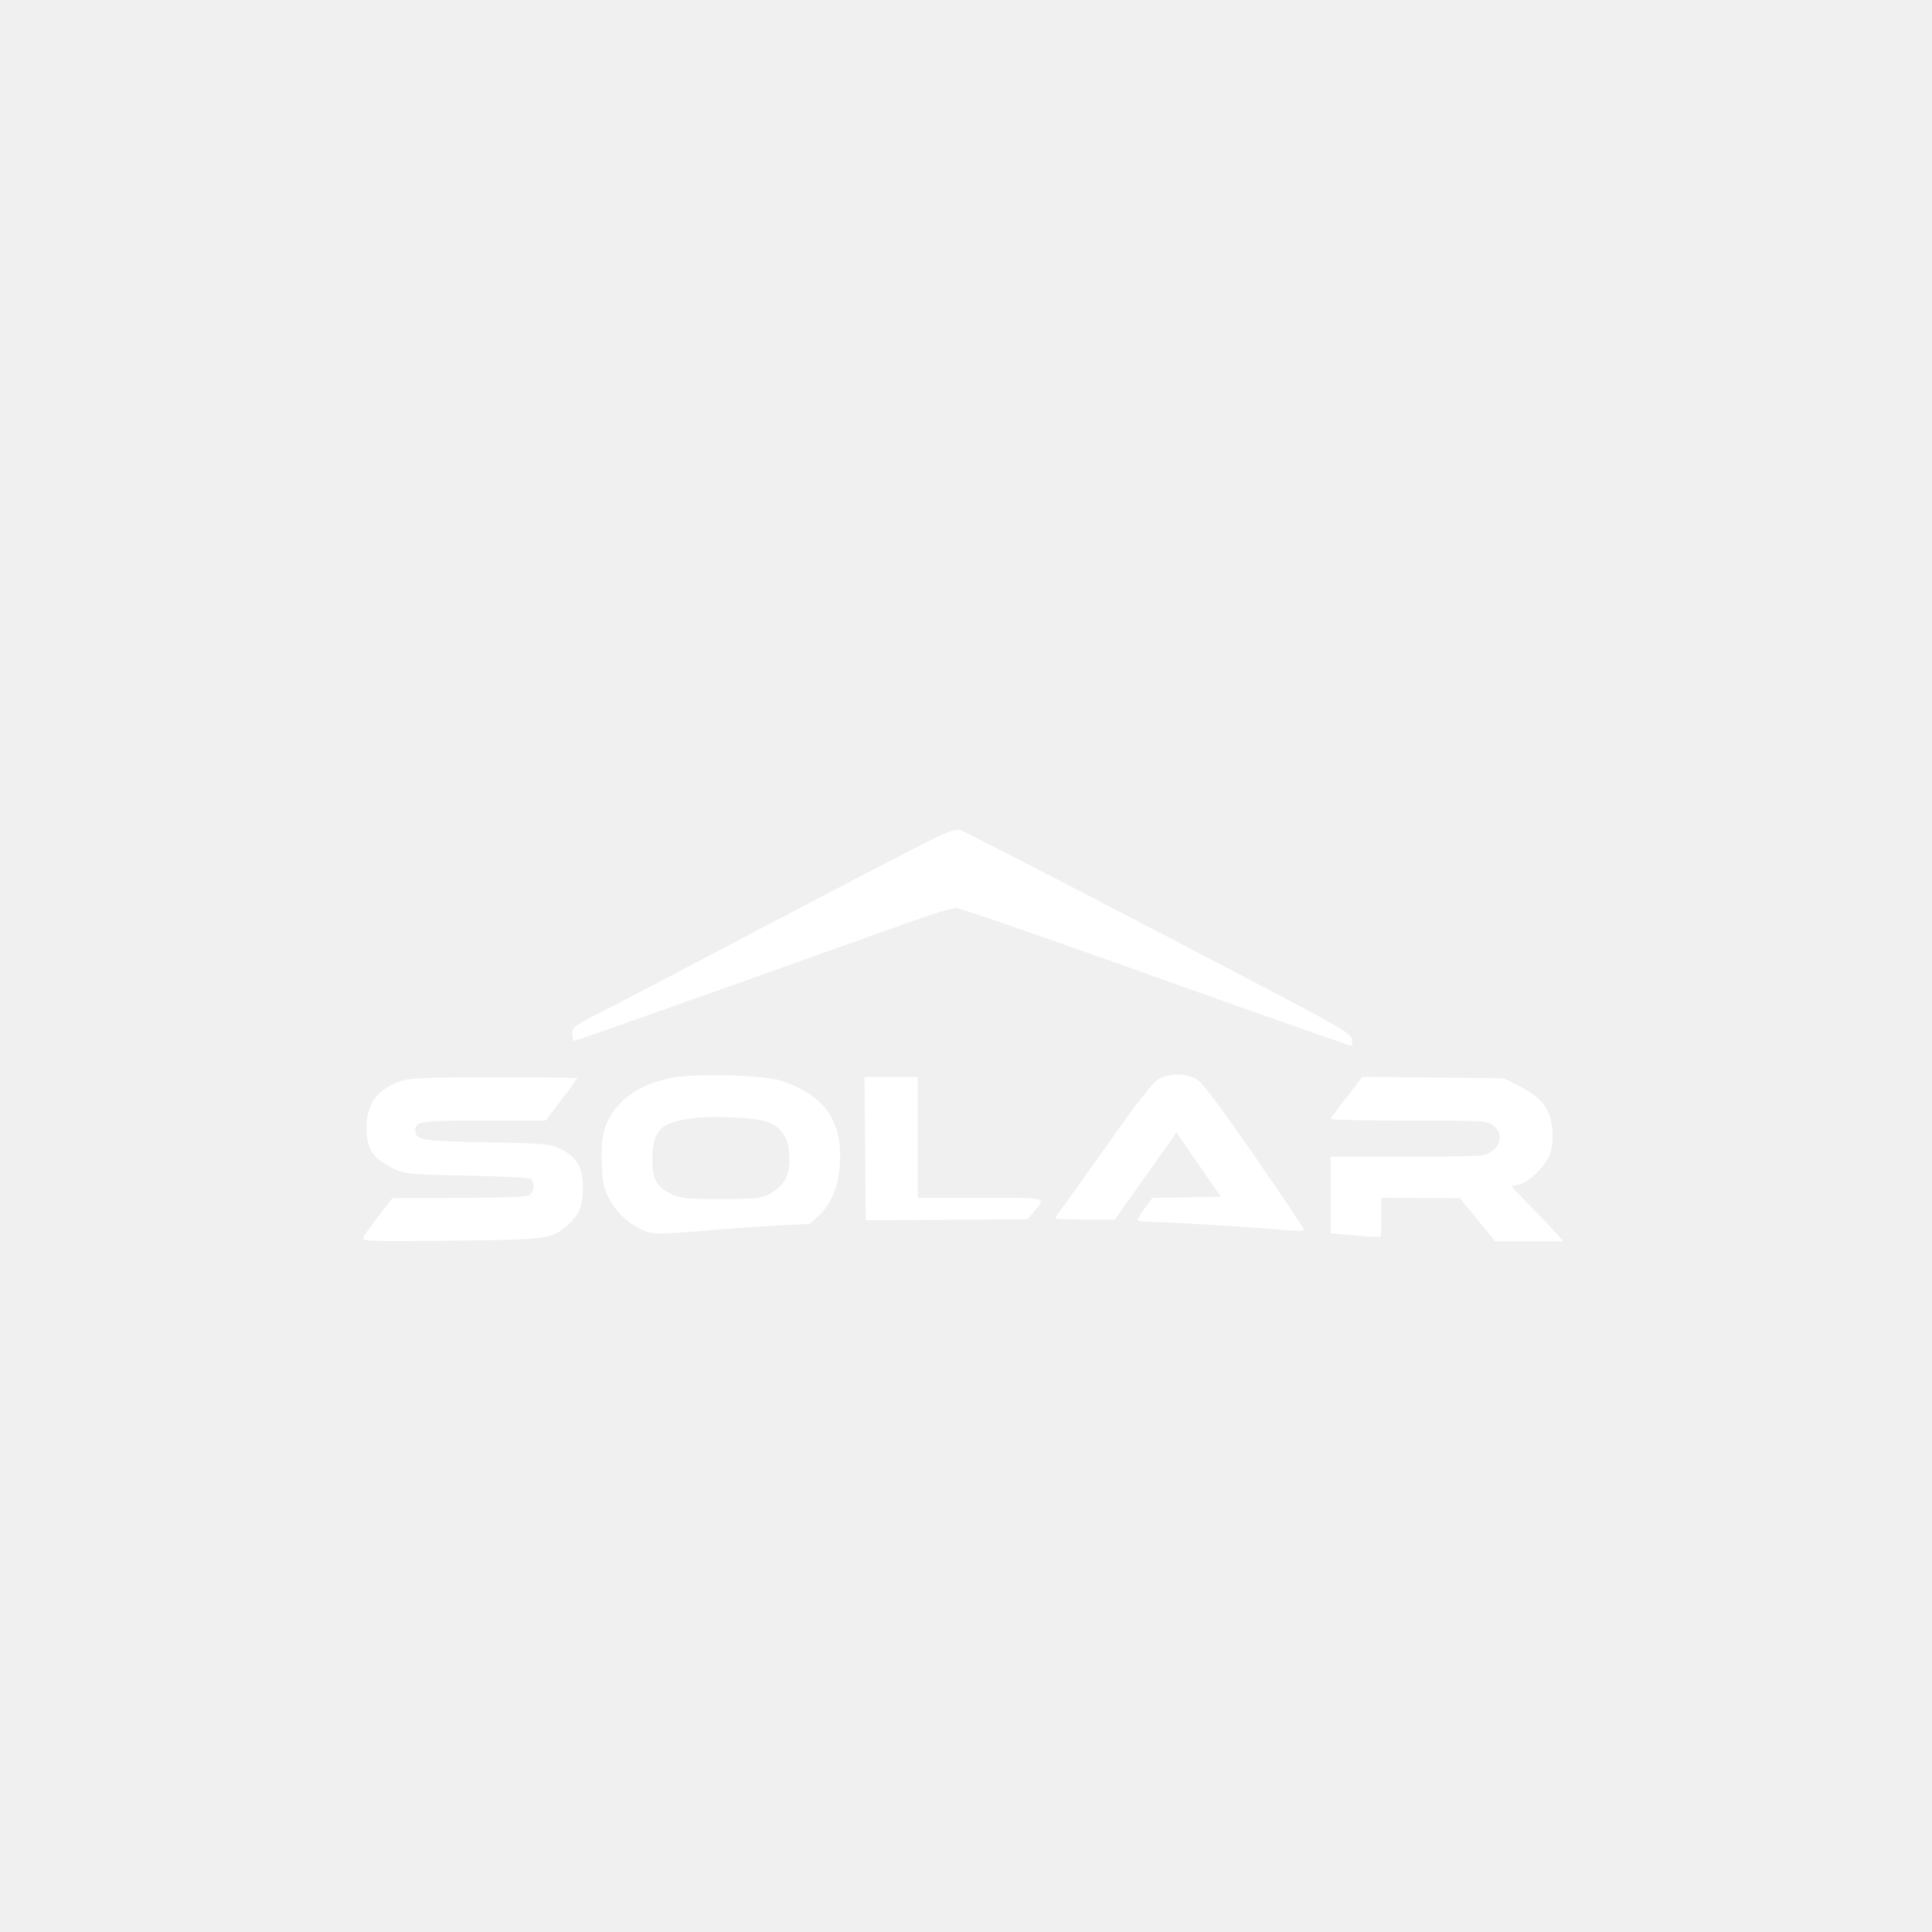
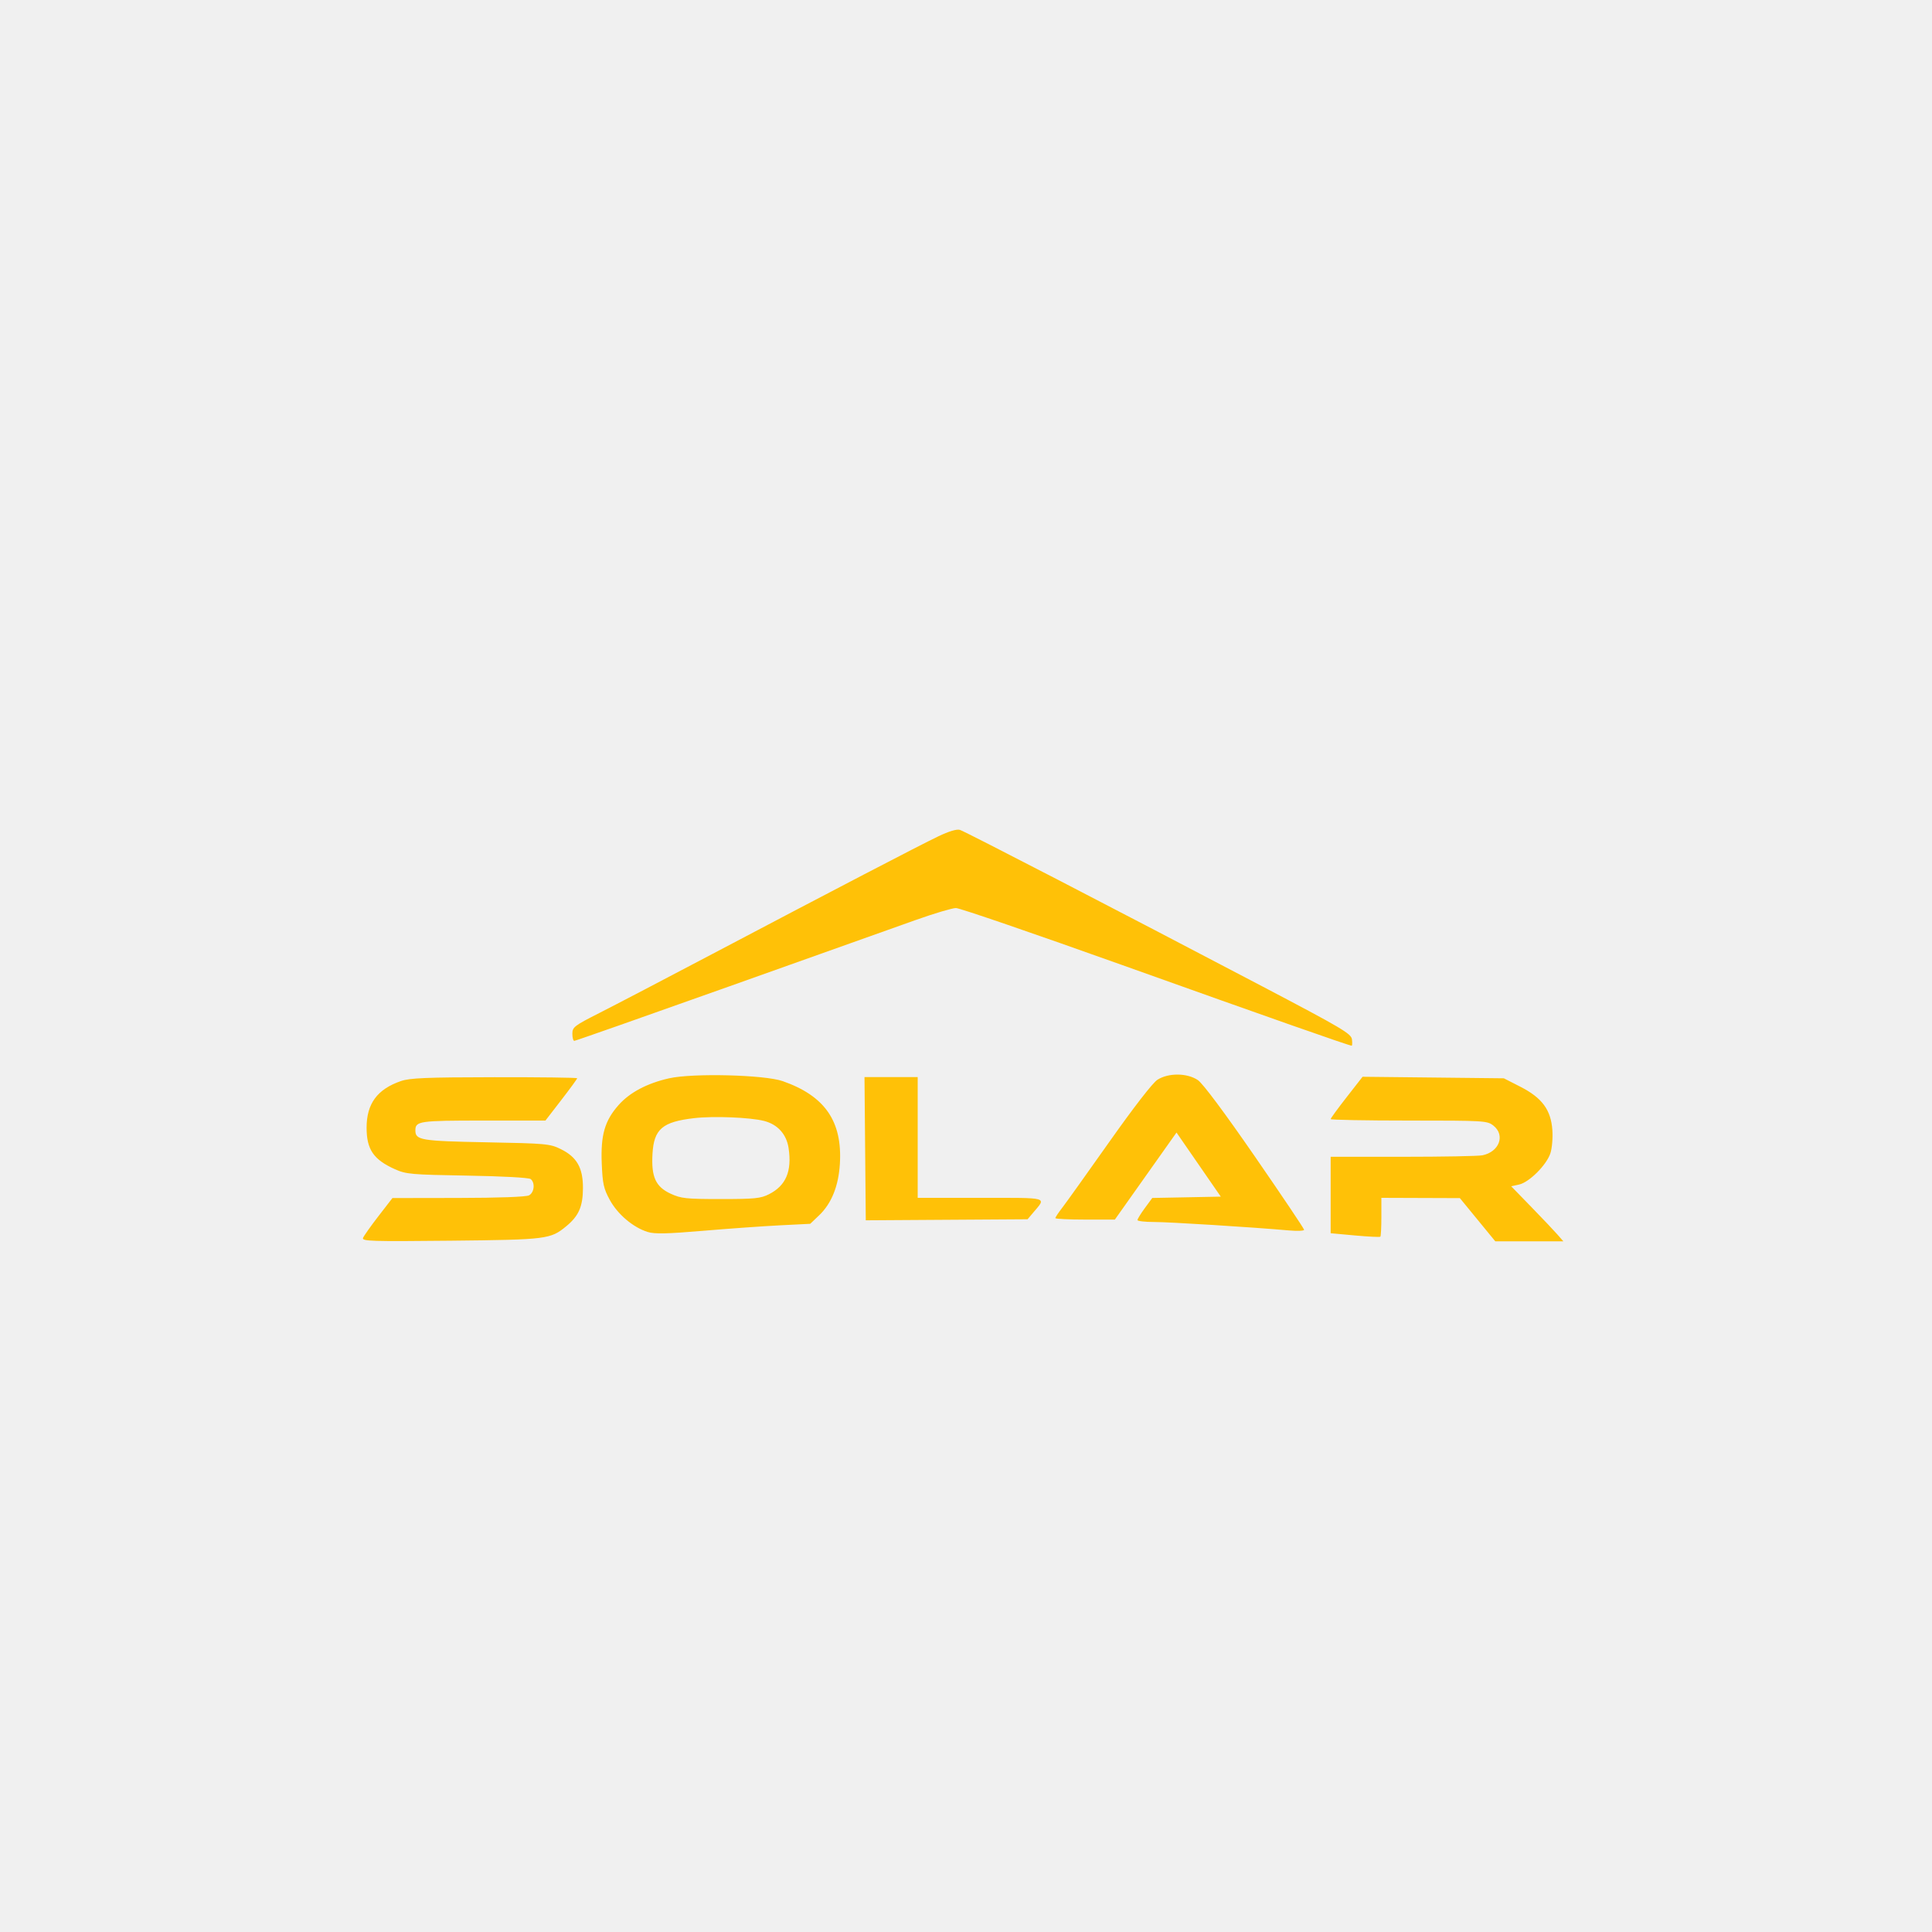
<svg xmlns="http://www.w3.org/2000/svg" width="800" height="800" viewBox="0 0 800 800" version="1.1">
-   <path d="M 388.468 346.345 C 380.390 350.219, 345.508 368.379, 295 395.008 C 275.475 405.302, 254.438 416.289, 248.250 419.424 C 237.763 424.738, 237 425.324, 237 428.062 C 237 429.678, 237.362 431, 237.805 431 C 238.248 431, 267.161 420.835, 302.055 408.410 C 336.950 395.986, 371.711 383.611, 379.303 380.910 C 386.895 378.210, 394.343 376, 395.855 376 C 397.367 376, 428.281 386.605, 464.552 399.568 C 525.810 421.459, 558.655 433, 559.700 433 C 559.938 433, 559.990 431.821, 559.816 430.380 C 559.532 428.029, 555.705 425.767, 522.500 408.332 C 462.443 376.796, 399.653 344.304, 397.468 343.630 C 396.181 343.233, 392.880 344.229, 388.468 346.345 M 277.059 446.501 C 267.926 448.559, 260.704 452.394, 256.090 457.636 C 250.370 464.133, 248.686 470.030, 249.174 481.847 C 249.521 490.231, 249.963 492.213, 252.537 496.921 C 255.773 502.841, 262.213 508.278, 268.186 510.133 C 271.050 511.023, 276.181 510.913, 291.186 509.642 C 301.809 508.742, 316.125 507.724, 323 507.379 L 335.500 506.751 339.188 503.233 C 344.312 498.345, 347.220 491.129, 347.778 481.915 C 348.845 464.306, 341.568 453.784, 324.097 447.673 C 316.563 445.037, 286.843 444.298, 277.059 446.501 M 479.271 447.102 C 477.314 448.355, 469.464 458.489, 459.337 472.835 C 450.150 485.851, 441.366 498.140, 439.816 500.144 C 438.267 502.148, 437 504.061, 437 504.394 C 437 504.727, 442.545 505, 449.321 505 L 461.642 505 474.404 486.980 L 487.165 468.960 496.333 482.230 L 505.500 495.500 491.317 495.776 L 477.134 496.053 474.067 500.223 C 472.380 502.517, 471 504.755, 471 505.197 C 471 505.639, 474.082 506, 477.848 506 C 484.135 506, 518.919 508.177, 533.750 509.499 C 537.188 509.805, 540 509.683, 540 509.227 C 540 508.772, 530.849 495.147, 519.664 478.950 C 507.043 460.674, 498.071 448.646, 496.016 447.250 C 491.619 444.262, 483.812 444.193, 479.271 447.102 M 166 447.649 C 156.196 451.034, 151.800 457.015, 151.800 466.968 C 151.800 475.976, 154.664 480.170, 163.537 484.151 C 168.140 486.216, 170.311 486.408, 193.500 486.799 C 208.208 487.047, 219.015 487.638, 219.750 488.233 C 221.653 489.773, 221.243 493.799, 219.066 494.965 C 217.874 495.603, 206.645 496.017, 189.816 496.044 L 162.500 496.089 156.701 503.591 C 153.511 507.717, 150.639 511.777, 150.318 512.614 C 149.801 513.962, 153.918 514.090, 186.617 513.746 C 226.496 513.327, 227.941 513.146, 234.482 507.754 C 239.657 503.489, 241.363 499.585, 241.389 491.951 C 241.418 483.575, 238.873 479.102, 232.212 475.821 C 227.744 473.620, 226.148 473.474, 201.400 473 C 174.260 472.480, 172 472.102, 172 468.078 C 172 464.231, 173.597 464, 200.127 464 L 225.853 464 232.427 455.484 C 236.042 450.800, 239 446.750, 239 446.484 C 239 446.218, 223.588 446.021, 204.750 446.048 C 176.468 446.087, 169.716 446.366, 166 447.649 M 358.235 475.652 L 358.500 505.303 392 505.088 L 425.500 504.873 427.763 502.186 C 433.342 495.566, 434.868 496, 406.035 496 L 380 496 380 471 L 380 446 368.985 446 L 357.970 446 358.235 475.652 M 557.607 454.327 C 553.973 458.980, 551 463.060, 551 463.394 C 551 463.727, 565.564 464, 583.365 464 C 614.594 464, 615.823 464.073, 618.365 466.073 C 623.405 470.037, 620.834 476.983, 613.806 478.389 C 612.125 478.725, 597.306 479, 580.875 479 L 551 479 551 494.828 L 551 510.656 561.081 511.580 C 566.625 512.089, 571.350 512.316, 571.581 512.086 C 571.811 511.855, 572 508.142, 572 503.833 L 572 496 588.250 496.057 L 604.500 496.115 611.831 505.057 L 619.162 514 633.255 514 L 647.349 514 644.954 511.250 C 643.638 509.738, 638.779 504.610, 634.157 499.857 L 625.754 491.213 629.012 490.497 C 633.206 489.576, 640.377 482.418, 641.984 477.549 C 642.668 475.476, 643.034 471.140, 642.798 467.889 C 642.195 459.541, 638.519 454.574, 629.562 450 L 622.709 446.500 593.461 446.183 L 564.213 445.866 557.607 454.327 M 287.500 462.994 C 274.250 464.524, 270.762 467.513, 270.179 477.839 C 269.641 487.357, 271.504 491.423, 277.716 494.291 C 282.020 496.278, 284.107 496.500, 298.500 496.500 C 312.522 496.500, 314.987 496.253, 318.435 494.500 C 325.451 490.935, 327.974 484.983, 326.536 475.393 C 325.677 469.665, 322.009 465.596, 316.408 464.160 C 310.639 462.681, 295.503 462.070, 287.500 462.994" stroke="none" fill="#FFFFFF" fill-rule="evenodd" />
+   <path d="M 388.468 346.345 C 380.390 350.219, 345.508 368.379, 295 395.008 C 275.475 405.302, 254.438 416.289, 248.250 419.424 C 237.763 424.738, 237 425.324, 237 428.062 C 237 429.678, 237.362 431, 237.805 431 C 238.248 431, 267.161 420.835, 302.055 408.410 C 336.950 395.986, 371.711 383.611, 379.303 380.910 C 386.895 378.210, 394.343 376, 395.855 376 C 397.367 376, 428.281 386.605, 464.552 399.568 C 525.810 421.459, 558.655 433, 559.700 433 C 559.938 433, 559.990 431.821, 559.816 430.380 C 559.532 428.029, 555.705 425.767, 522.500 408.332 C 462.443 376.796, 399.653 344.304, 397.468 343.630 C 396.181 343.233, 392.880 344.229, 388.468 346.345 M 277.059 446.501 C 267.926 448.559, 260.704 452.394, 256.090 457.636 C 250.370 464.133, 248.686 470.030, 249.174 481.847 C 249.521 490.231, 249.963 492.213, 252.537 496.921 C 255.773 502.841, 262.213 508.278, 268.186 510.133 C 271.050 511.023, 276.181 510.913, 291.186 509.642 C 301.809 508.742, 316.125 507.724, 323 507.379 L 335.500 506.751 339.188 503.233 C 344.312 498.345, 347.220 491.129, 347.778 481.915 C 348.845 464.306, 341.568 453.784, 324.097 447.673 C 316.563 445.037, 286.843 444.298, 277.059 446.501 M 479.271 447.102 C 477.314 448.355, 469.464 458.489, 459.337 472.835 C 450.150 485.851, 441.366 498.140, 439.816 500.144 C 438.267 502.148, 437 504.061, 437 504.394 C 437 504.727, 442.545 505, 449.321 505 L 461.642 505 474.404 486.980 L 487.165 468.960 496.333 482.230 L 505.500 495.500 491.317 495.776 L 477.134 496.053 474.067 500.223 C 472.380 502.517, 471 504.755, 471 505.197 C 471 505.639, 474.082 506, 477.848 506 C 484.135 506, 518.919 508.177, 533.750 509.499 C 537.188 509.805, 540 509.683, 540 509.227 C 540 508.772, 530.849 495.147, 519.664 478.950 C 507.043 460.674, 498.071 448.646, 496.016 447.250 C 491.619 444.262, 483.812 444.193, 479.271 447.102 M 166 447.649 C 156.196 451.034, 151.800 457.015, 151.800 466.968 C 151.800 475.976, 154.664 480.170, 163.537 484.151 C 168.140 486.216, 170.311 486.408, 193.500 486.799 C 208.208 487.047, 219.015 487.638, 219.750 488.233 C 221.653 489.773, 221.243 493.799, 219.066 494.965 C 217.874 495.603, 206.645 496.017, 189.816 496.044 L 162.500 496.089 156.701 503.591 C 153.511 507.717, 150.639 511.777, 150.318 512.614 C 149.801 513.962, 153.918 514.090, 186.617 513.746 C 226.496 513.327, 227.941 513.146, 234.482 507.754 C 239.657 503.489, 241.363 499.585, 241.389 491.951 C 241.418 483.575, 238.873 479.102, 232.212 475.821 C 227.744 473.620, 226.148 473.474, 201.400 473 C 174.260 472.480, 172 472.102, 172 468.078 C 172 464.231, 173.597 464, 200.127 464 L 225.853 464 232.427 455.484 C 236.042 450.800, 239 446.750, 239 446.484 C 239 446.218, 223.588 446.021, 204.750 446.048 C 176.468 446.087, 169.716 446.366, 166 447.649 M 358.235 475.652 L 358.500 505.303 392 505.088 L 425.500 504.873 427.763 502.186 C 433.342 495.566, 434.868 496, 406.035 496 L 380 496 380 471 L 380 446 368.985 446 L 357.970 446 358.235 475.652 M 557.607 454.327 C 553.973 458.980, 551 463.060, 551 463.394 C 551 463.727, 565.564 464, 583.365 464 C 614.594 464, 615.823 464.073, 618.365 466.073 C 623.405 470.037, 620.834 476.983, 613.806 478.389 C 612.125 478.725, 597.306 479, 580.875 479 L 551 479 551 494.828 L 551 510.656 561.081 511.580 C 566.625 512.089, 571.350 512.316, 571.581 512.086 C 571.811 511.855, 572 508.142, 572 503.833 L 572 496 588.250 496.057 L 604.500 496.115 611.831 505.057 L 619.162 514 633.255 514 L 647.349 514 644.954 511.250 C 643.638 509.738, 638.779 504.610, 634.157 499.857 L 625.754 491.213 629.012 490.497 C 633.206 489.576, 640.377 482.418, 641.984 477.549 C 642.668 475.476, 643.034 471.140, 642.798 467.889 C 642.195 459.541, 638.519 454.574, 629.562 450 L 622.709 446.500 593.461 446.183 L 564.213 445.866 557.607 454.327 M 287.500 462.994 C 274.250 464.524, 270.762 467.513, 270.179 477.839 C 269.641 487.357, 271.504 491.423, 277.716 494.291 C 282.020 496.278, 284.107 496.500, 298.500 496.500 C 312.522 496.500, 314.987 496.253, 318.435 494.500 C 325.451 490.935, 327.974 484.983, 326.536 475.393 C 325.677 469.665, 322.009 465.596, 316.408 464.160 C 310.639 462.681, 295.503 462.070, 287.500 462.994" stroke="none" fill="#FFC107" fill-rule="evenodd" />
</svg>
